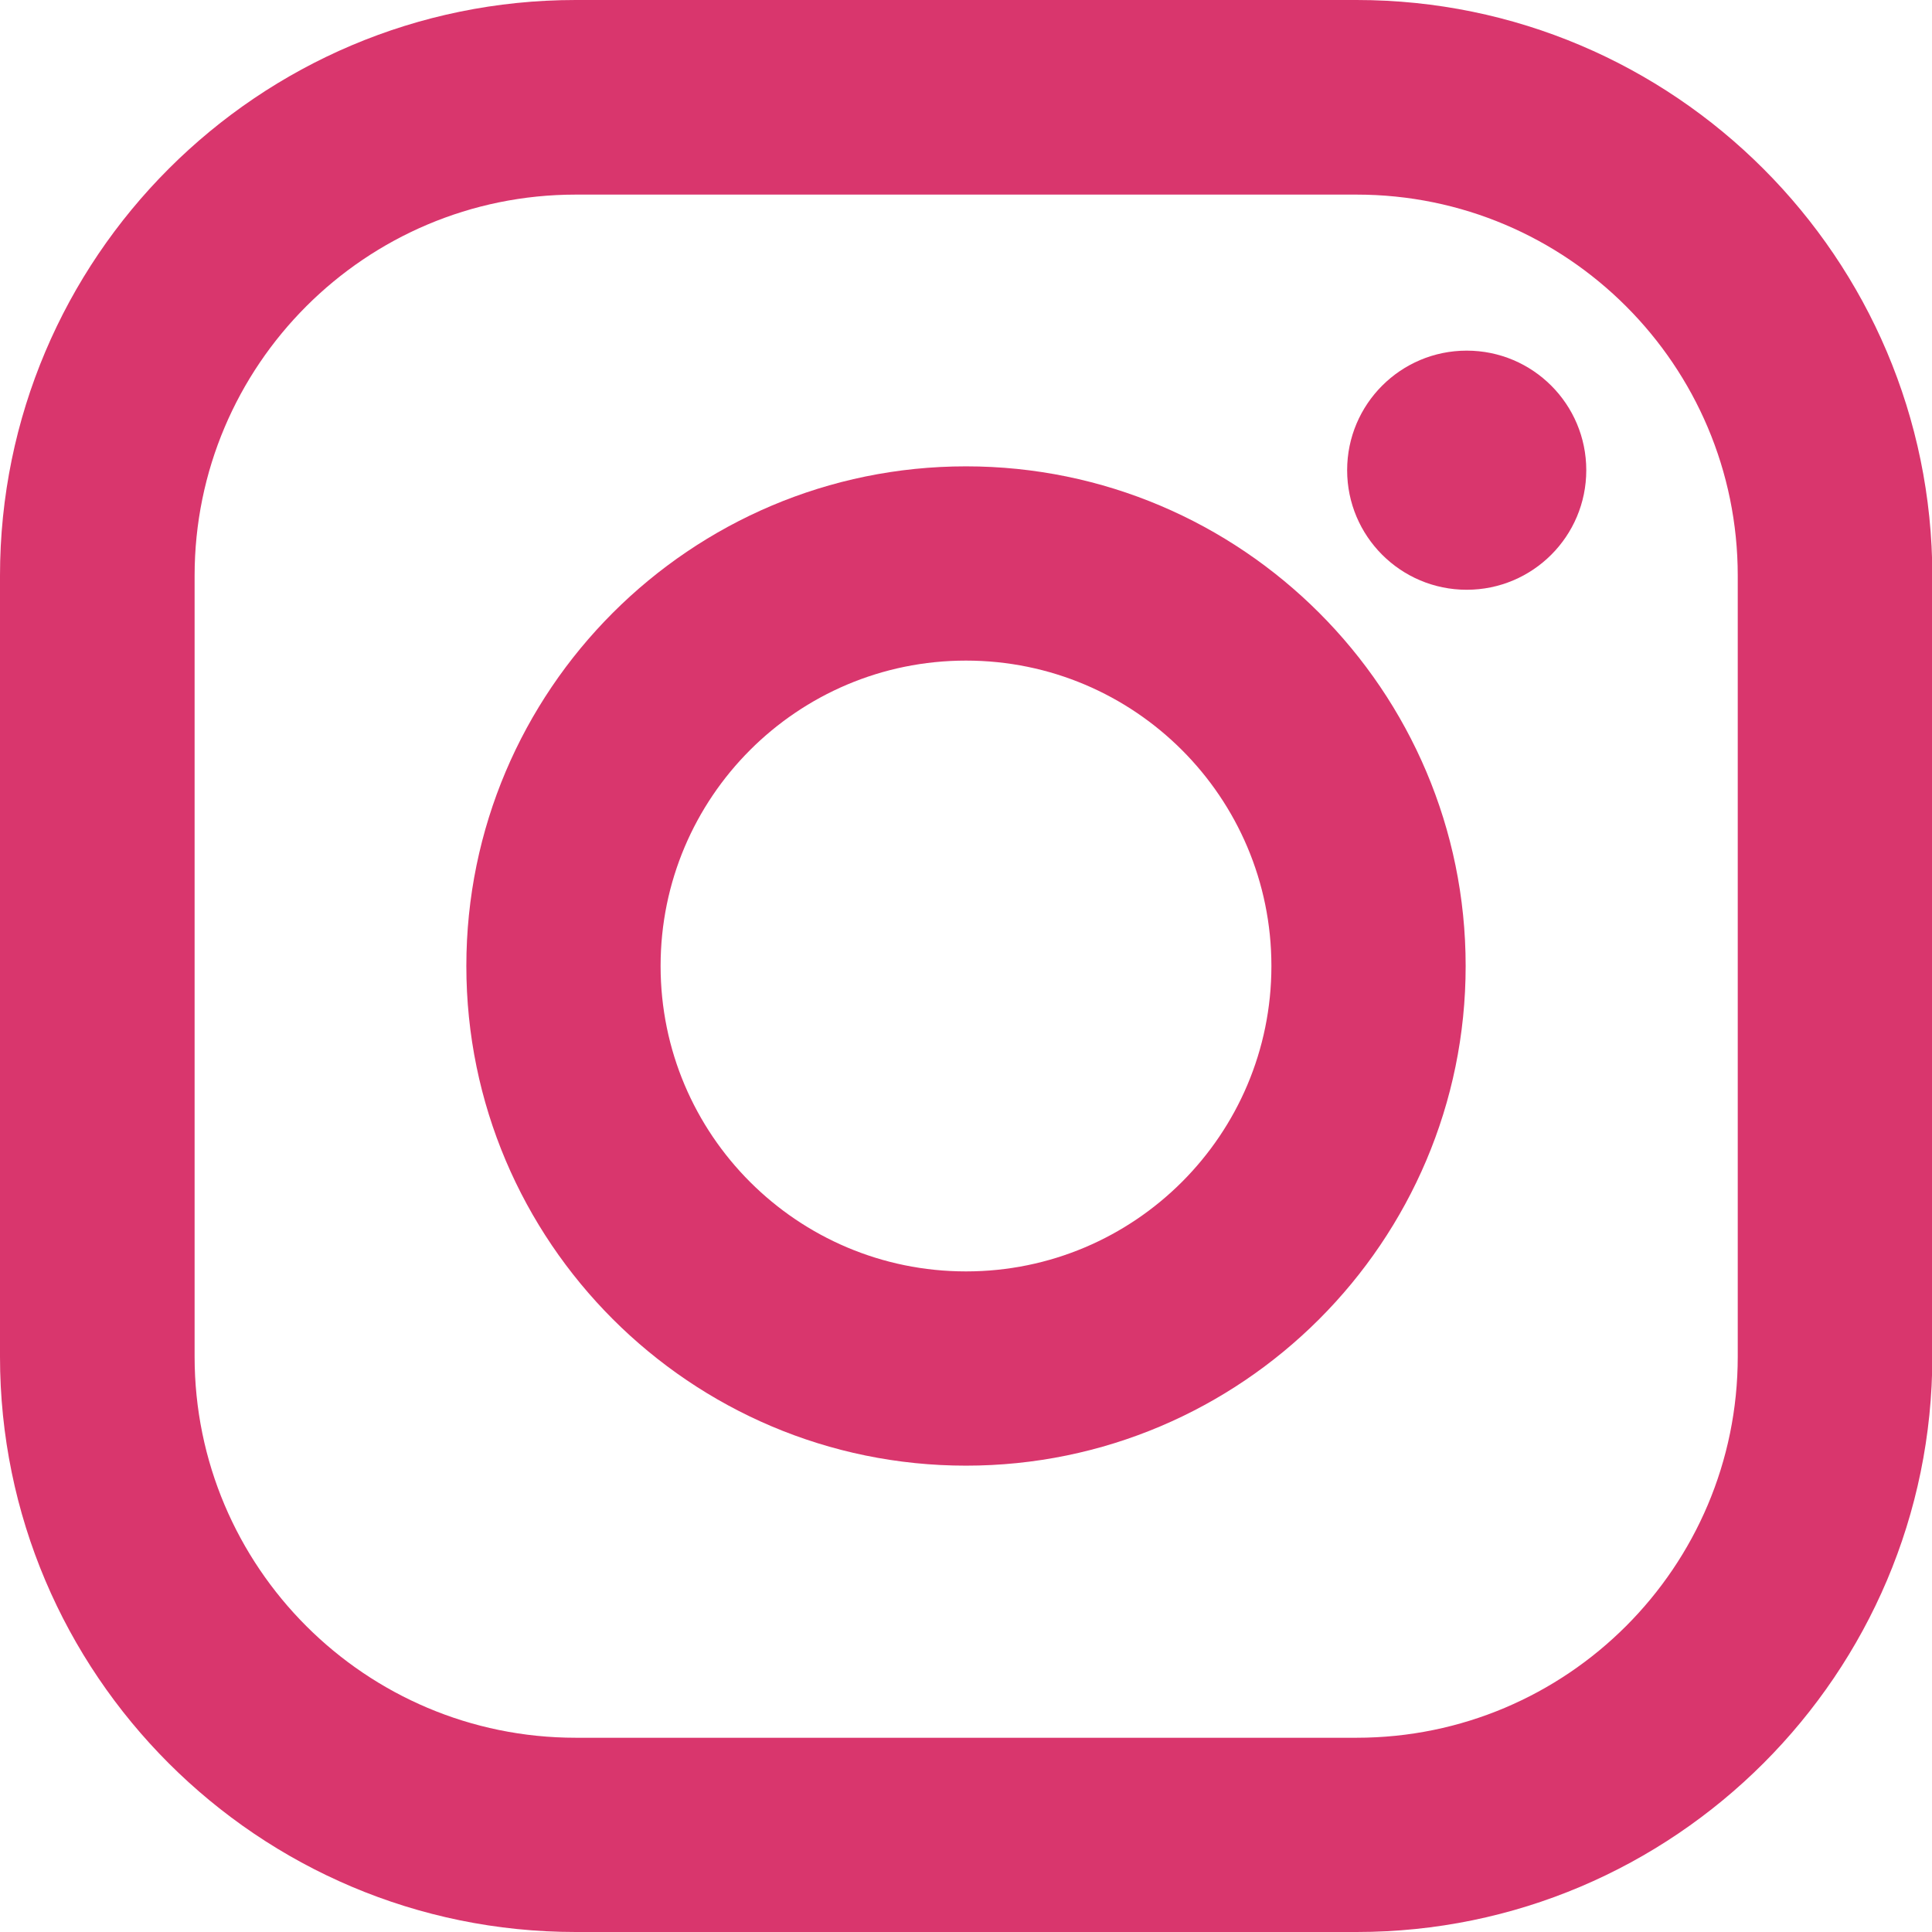
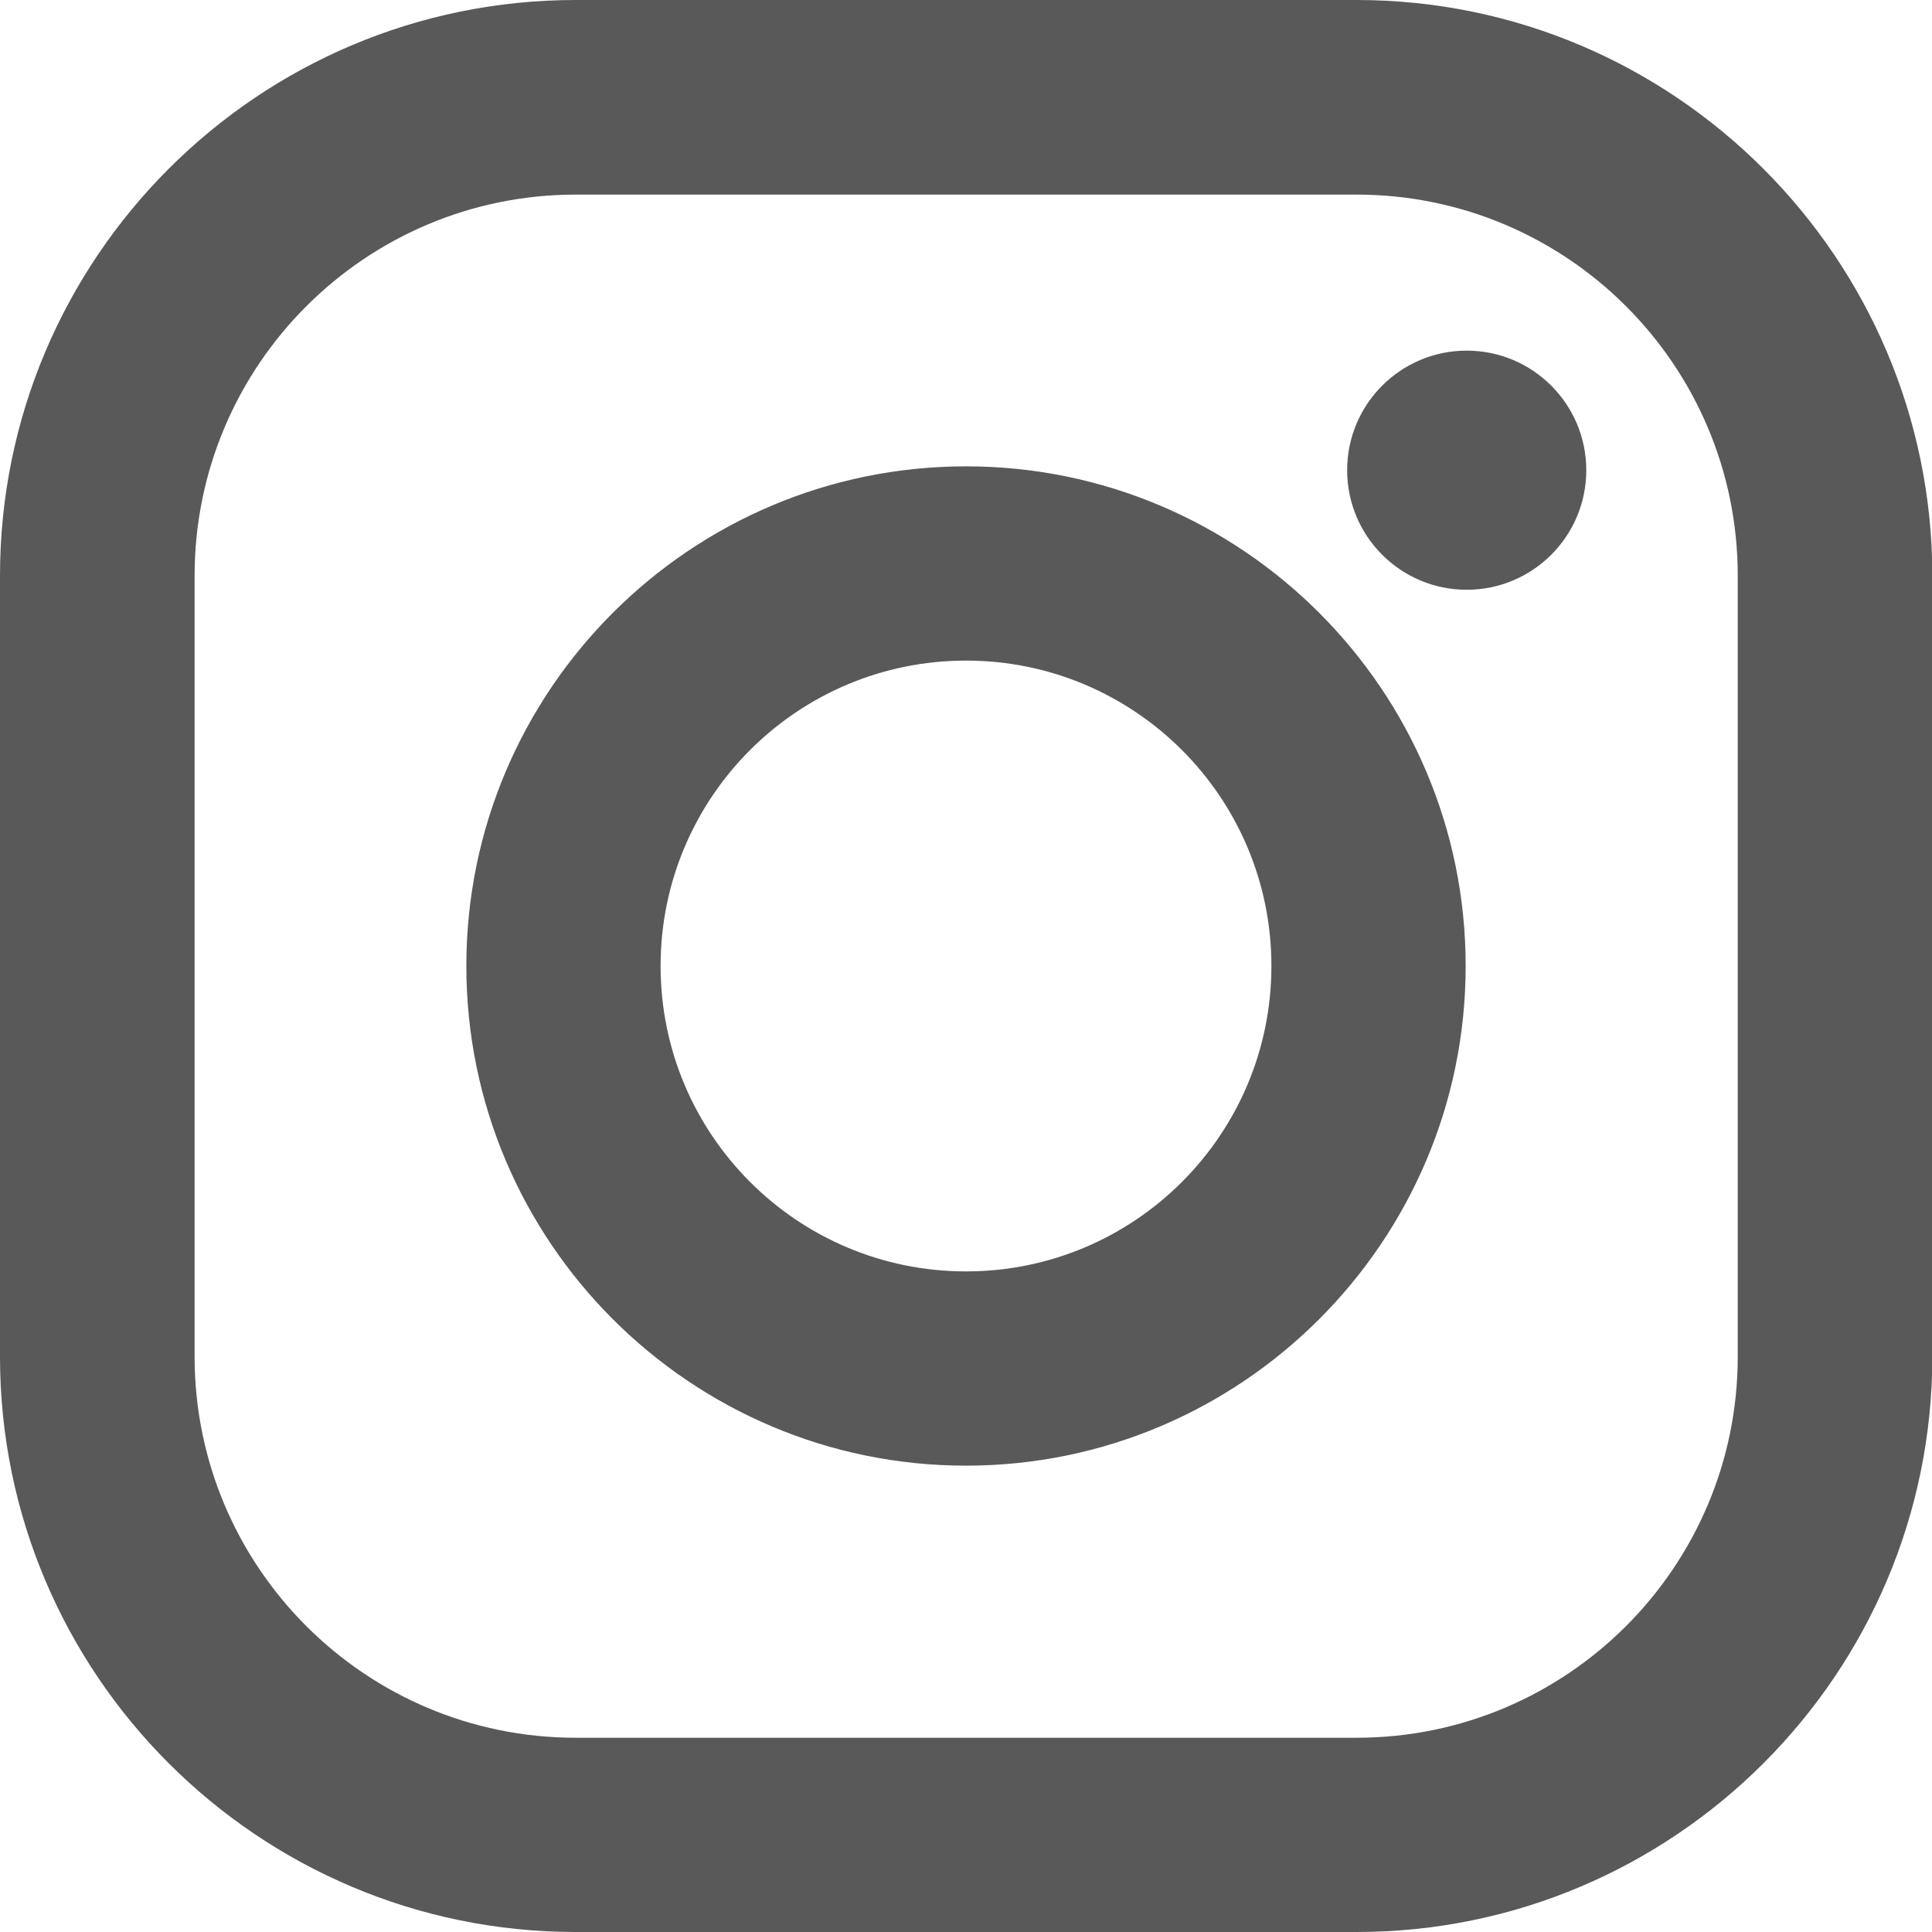
<svg xmlns="http://www.w3.org/2000/svg" version="1.1" id="Layer_1" x="0px" y="0px" viewBox="0 0 551 551" style="enable-background:new 0 0 551 551;" xml:space="preserve">
  <style type="text/css">
- 	.st0{fill:#D9366D;}
+ 	.st0{fill:#595959;}
</style>
  <path class="st0" d="M386.9,0H164.2C73.6,0,0,73.6,0,164.2v222.7C0,477.4,73.6,551,164.2,551h222.7c90.5,0,164.2-73.6,164.2-164.2  V164.2C551,73.6,477.4,0,386.9,0z M495.6,386.9c0,60-48.7,108.7-108.7,108.7H164.2c-60,0-108.7-48.7-108.7-108.7V164.2  c0-60,48.7-108.7,108.7-108.7h222.7c60,0,108.7,48.7,108.7,108.7L495.6,386.9L495.6,386.9z" />
  <path class="st0" d="M275.5,133C196.9,133,133,196.9,133,275.5S196.9,418,275.5,418S418,354.1,418,275.5S354.1,133,275.5,133z   M275.5,362.6c-48.1,0-87.1-39-87.1-87.1s39-87.1,87.1-87.1s87.1,39,87.1,87.1S323.6,362.6,275.5,362.6z" />
  <circle class="st0" cx="418.3" cy="134.1" r="34.1" />
</svg>
